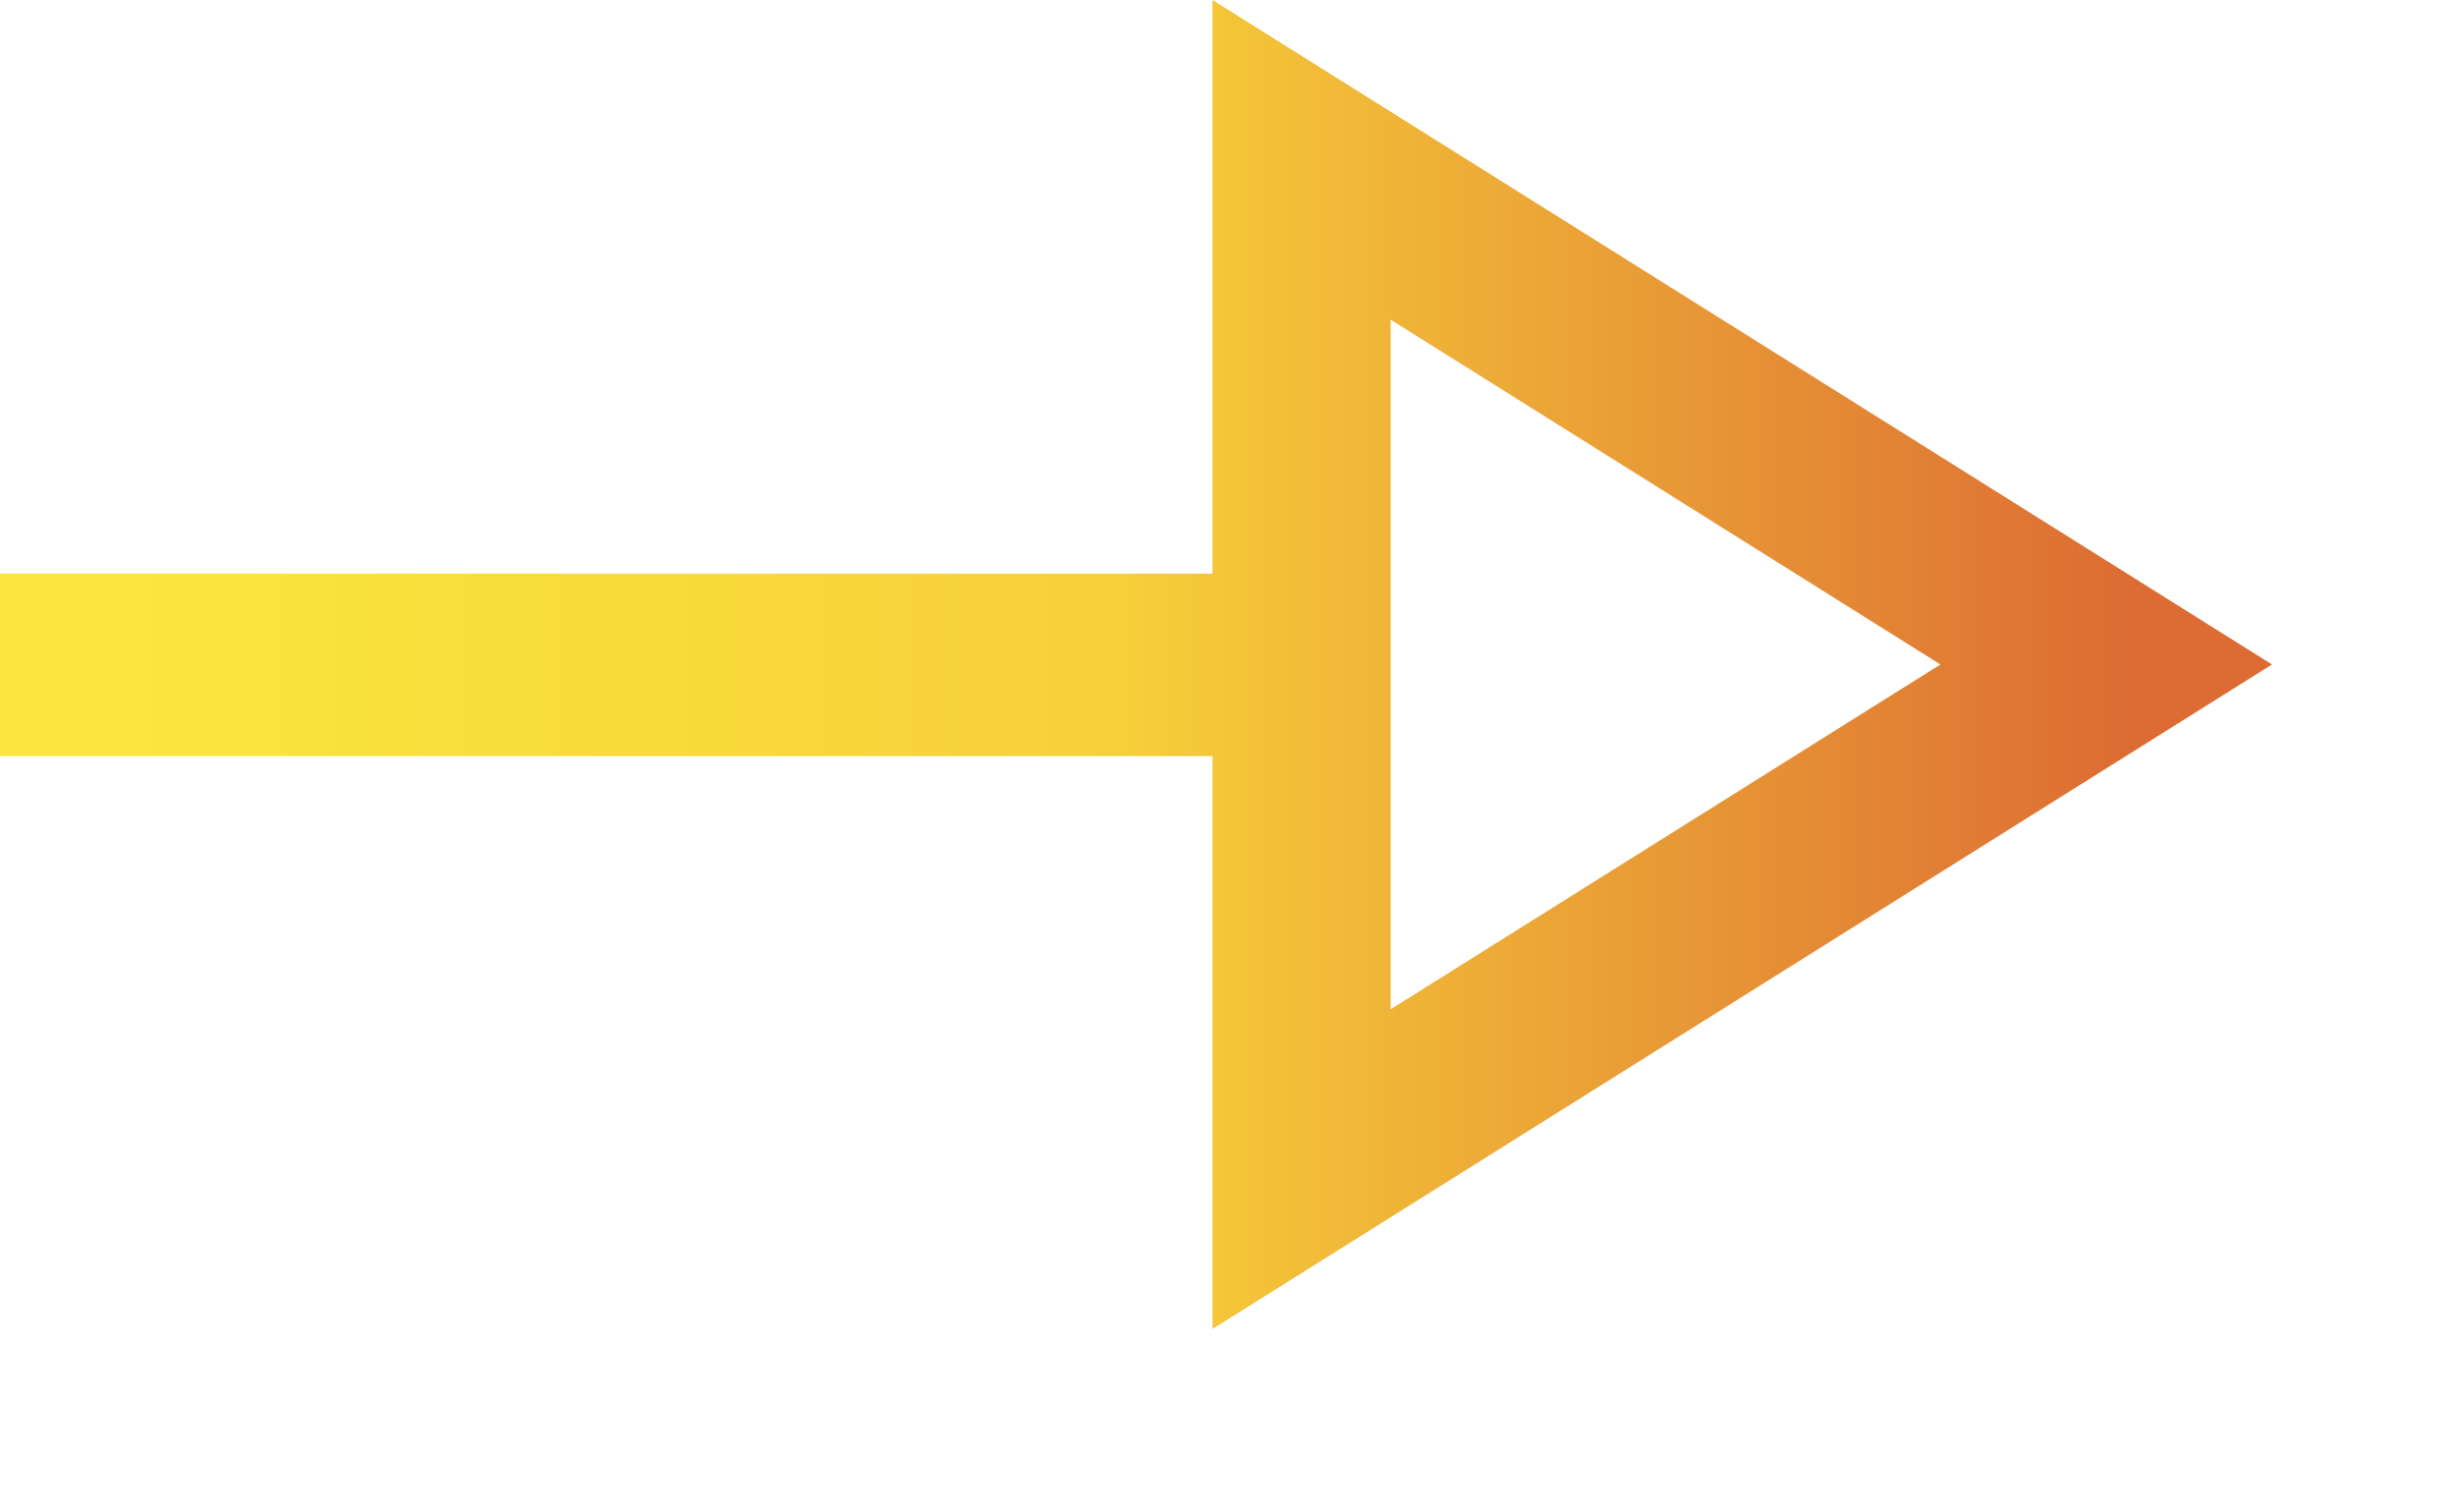
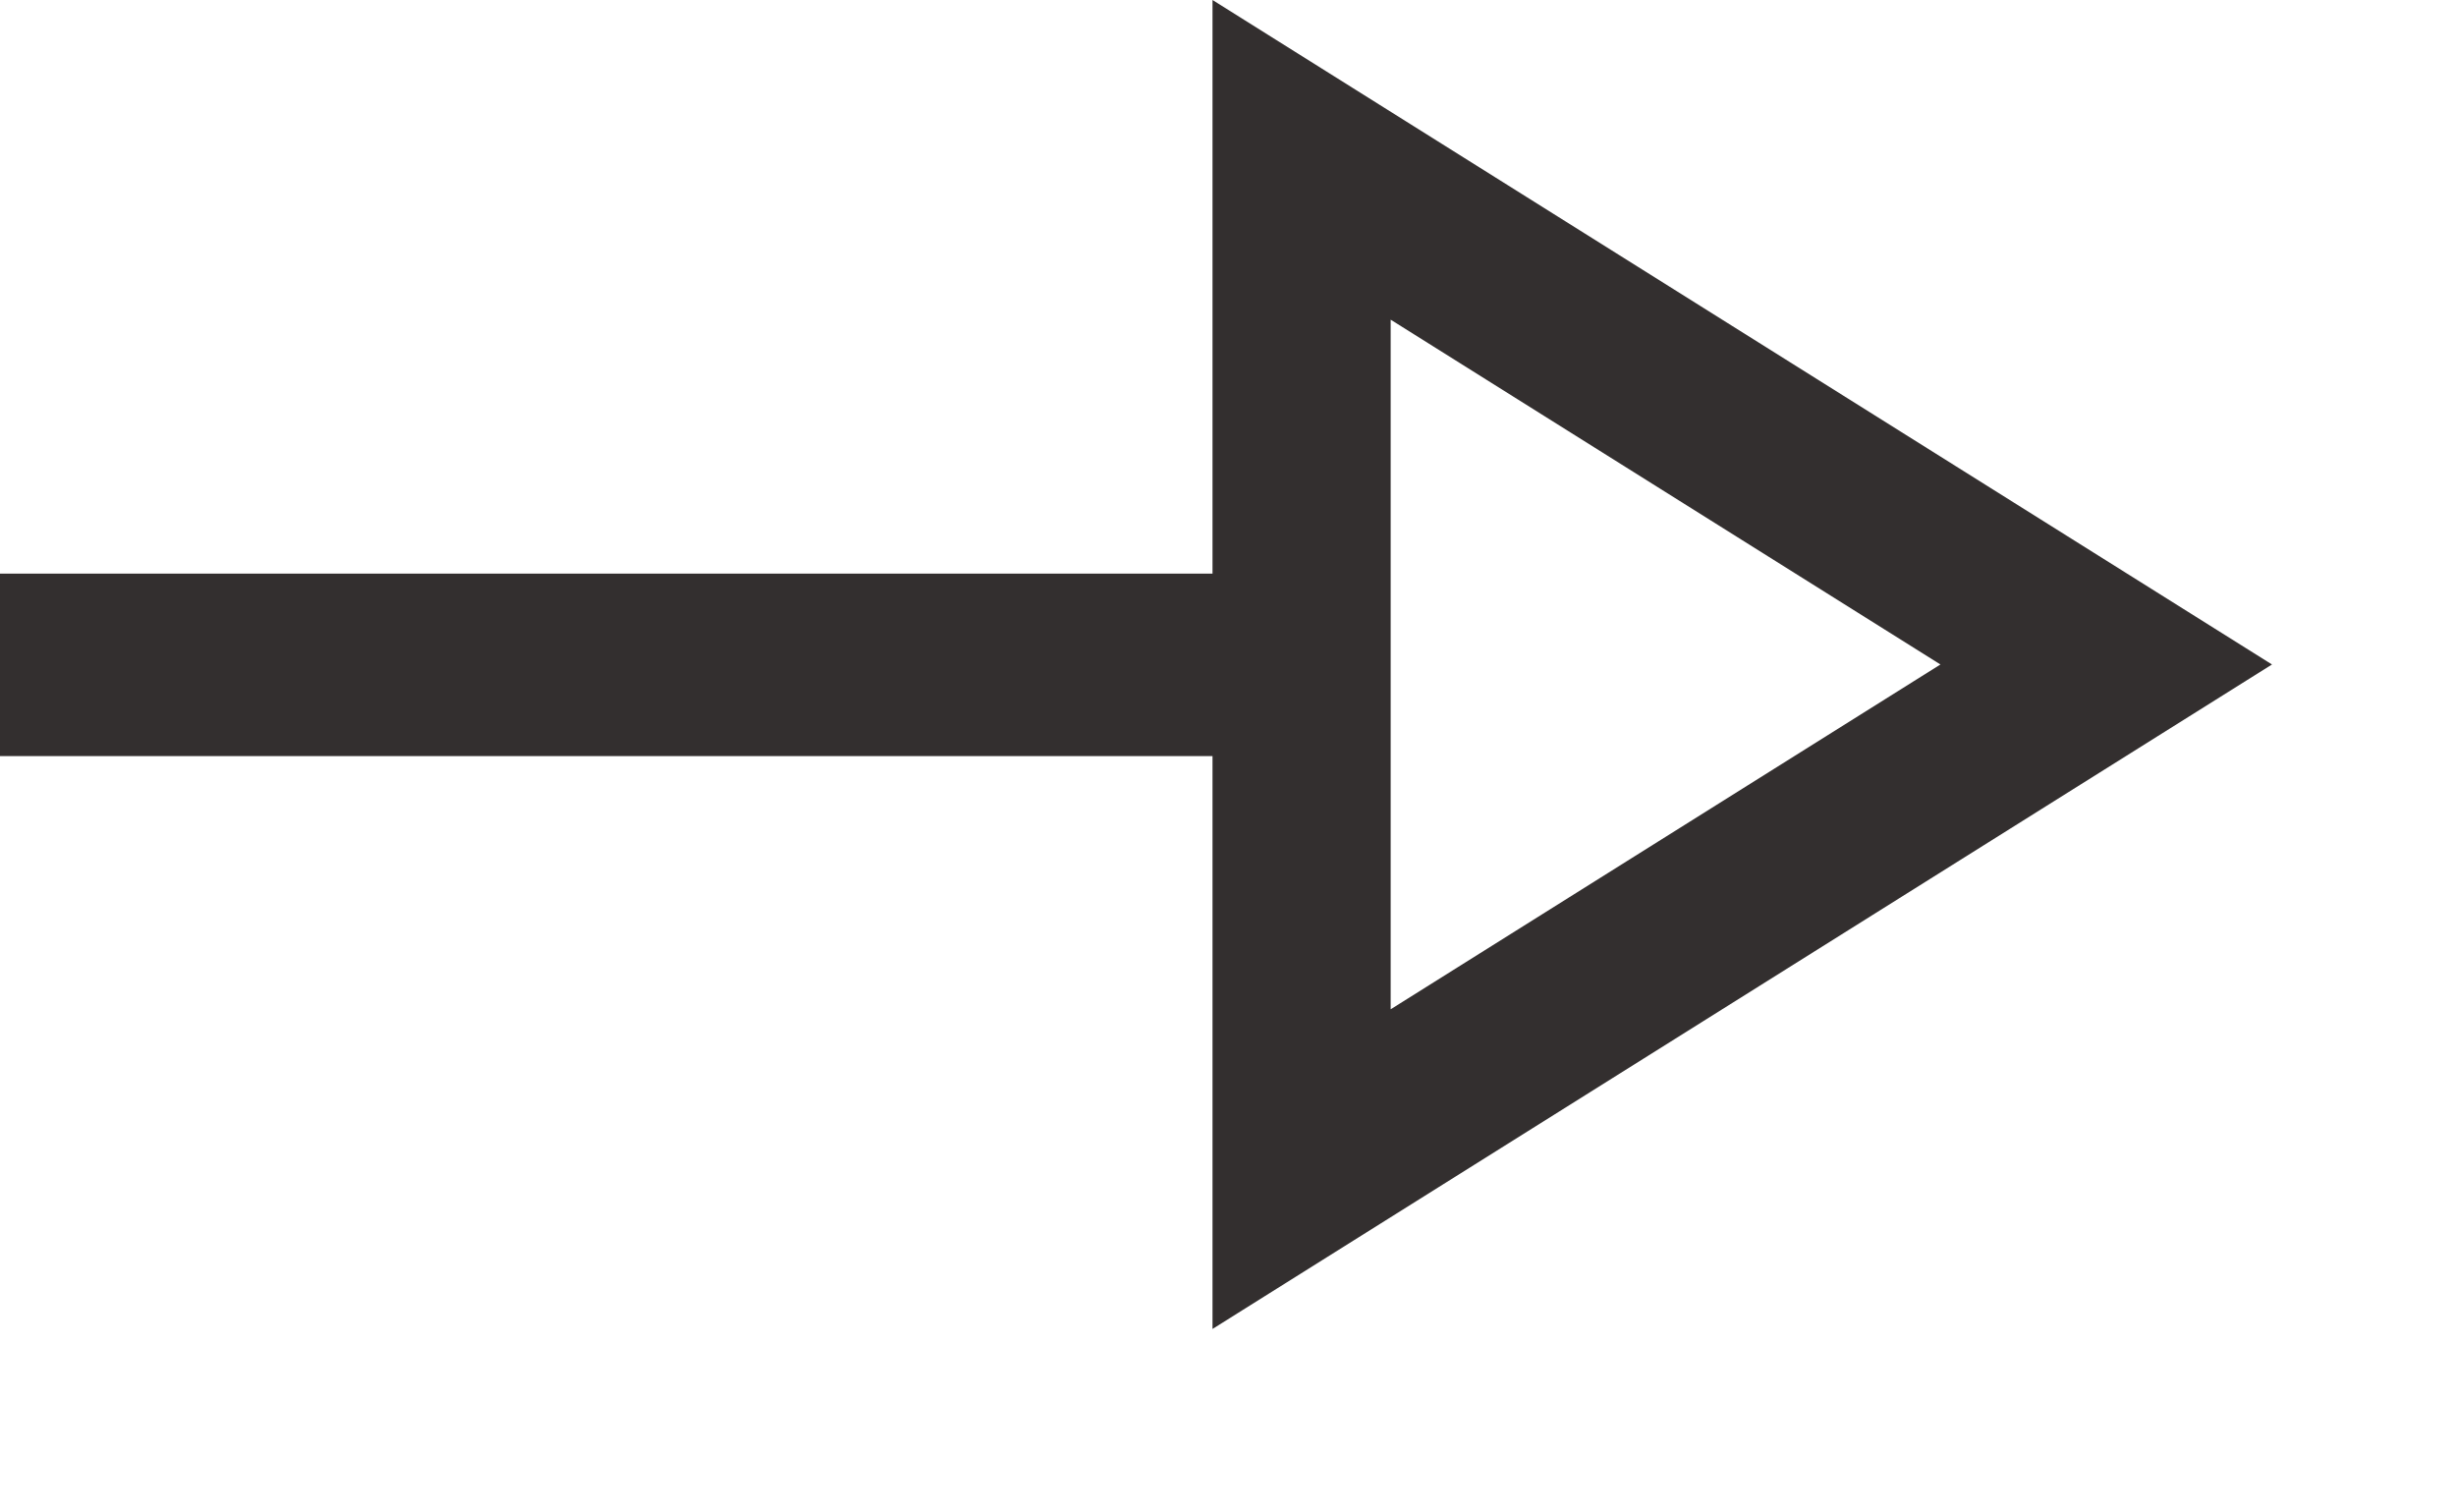
<svg xmlns="http://www.w3.org/2000/svg" width="13" height="8" viewBox="0 0 13 8" fill="none">
-   <path fill-rule="evenodd" clip-rule="evenodd" d="M6.418 4.002V7.034L12.026 3.517L6.418 0V3.036H0V4.002H6.418ZM7.361 1.692L10.271 3.517L7.361 5.342V1.692Z" fill="url(#paint0_linear)" />
-   <defs>
-     <linearGradient id="paint0_linear" x1="0" y1="7.034" x2="12.026" y2="7.034" gradientUnits="userSpaceOnUse">
-       <stop offset="0.057" stop-color="#FAE63C" />
-       <stop offset="0.49" stop-color="#F7D039" />
-       <stop offset="0.938" stop-color="#DC6C33" />
-     </linearGradient>
-   </defs>
+   <path fill-rule="evenodd" clip-rule="evenodd" d="M6.418 4.002V7.034L12.026 3.517L6.418 0V3.036H0V4.002H6.418ZM7.361 1.692L10.271 3.517L7.361 5.342V1.692Z" fill="#332F2F" />
</svg>
